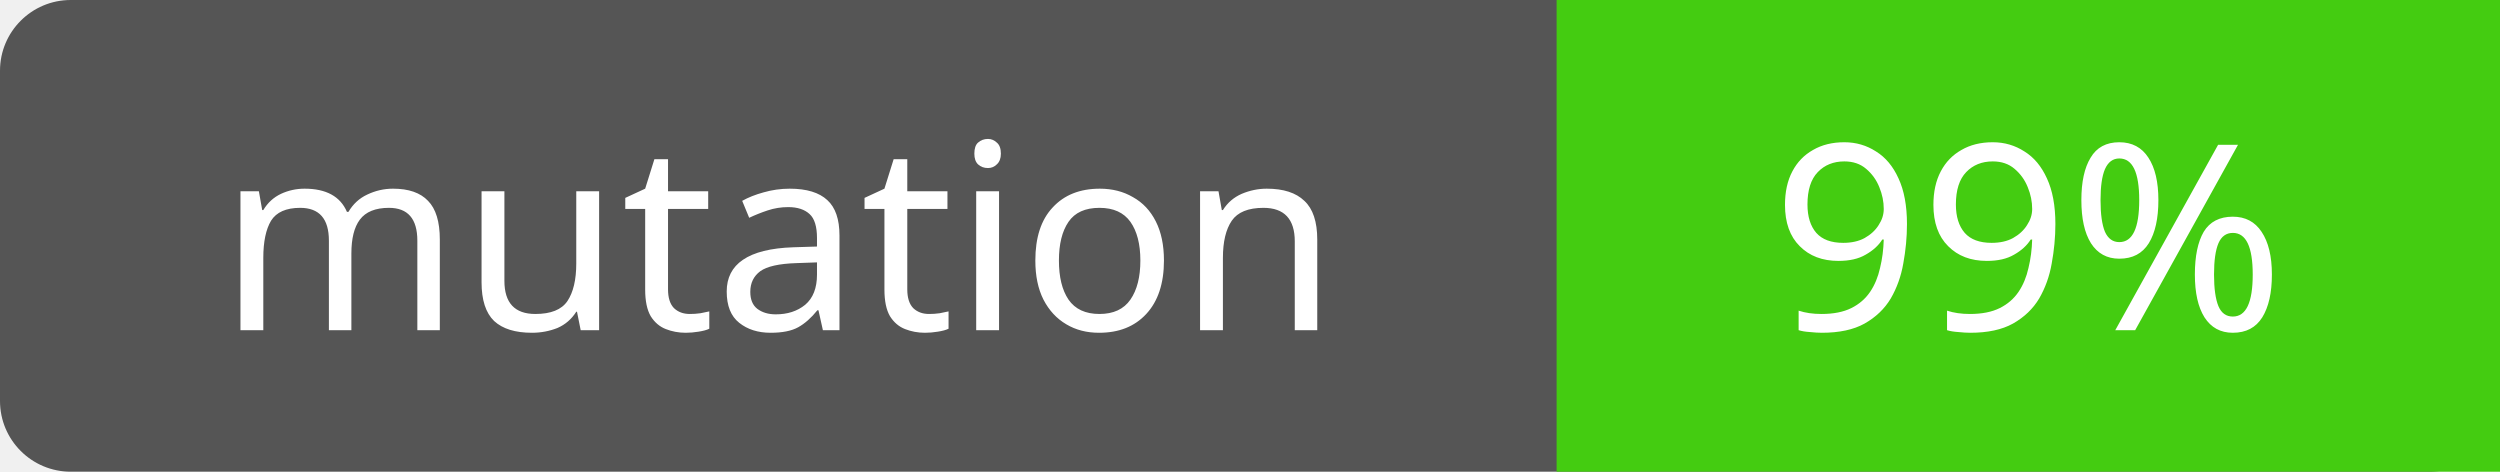
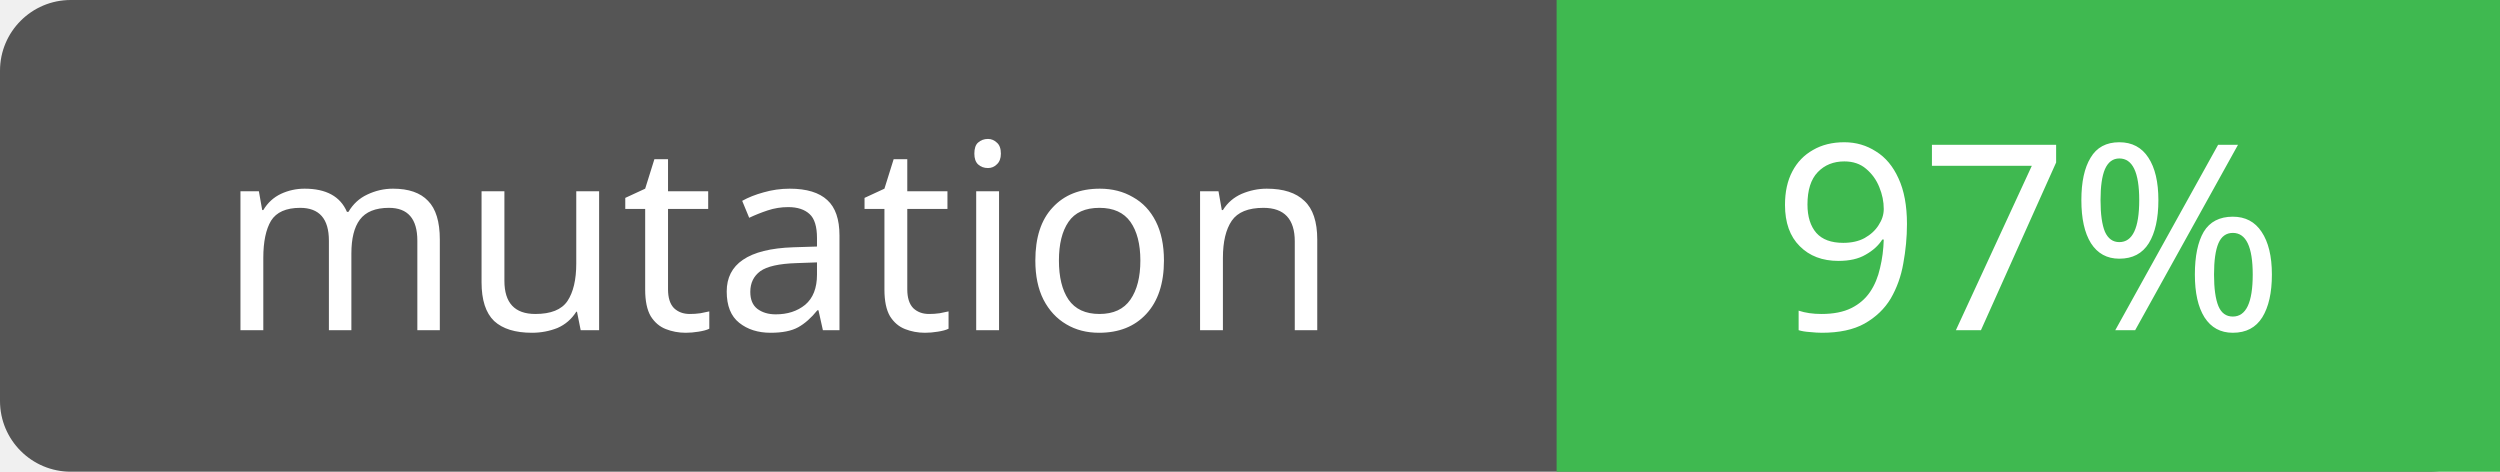
- <svg xmlns="http://www.w3.org/2000/svg" width="106" height="20" role="img" aria-label="mutation: 99%">
+ <svg xmlns="http://www.w3.org/2000/svg" width="106" height="20" role="img" aria-label="mutation: 97%">
  <rect width="106" height="20" rx="3" fill="#555" />
-   <rect x="66" width="40" height="20" fill="#4c1" />
+   <rect x="66" width="40" height="20" fill="#3FB950" />
  <g fill="#fff" text-anchor="middle" font-family="Verdana,sans-serif" font-size="11">
    <text x="33" y="14">mutation</text>
-     <text x="86" y="14">99%</text>
+     <text x="86" y="14">97%</text>
  </g>
</svg>
